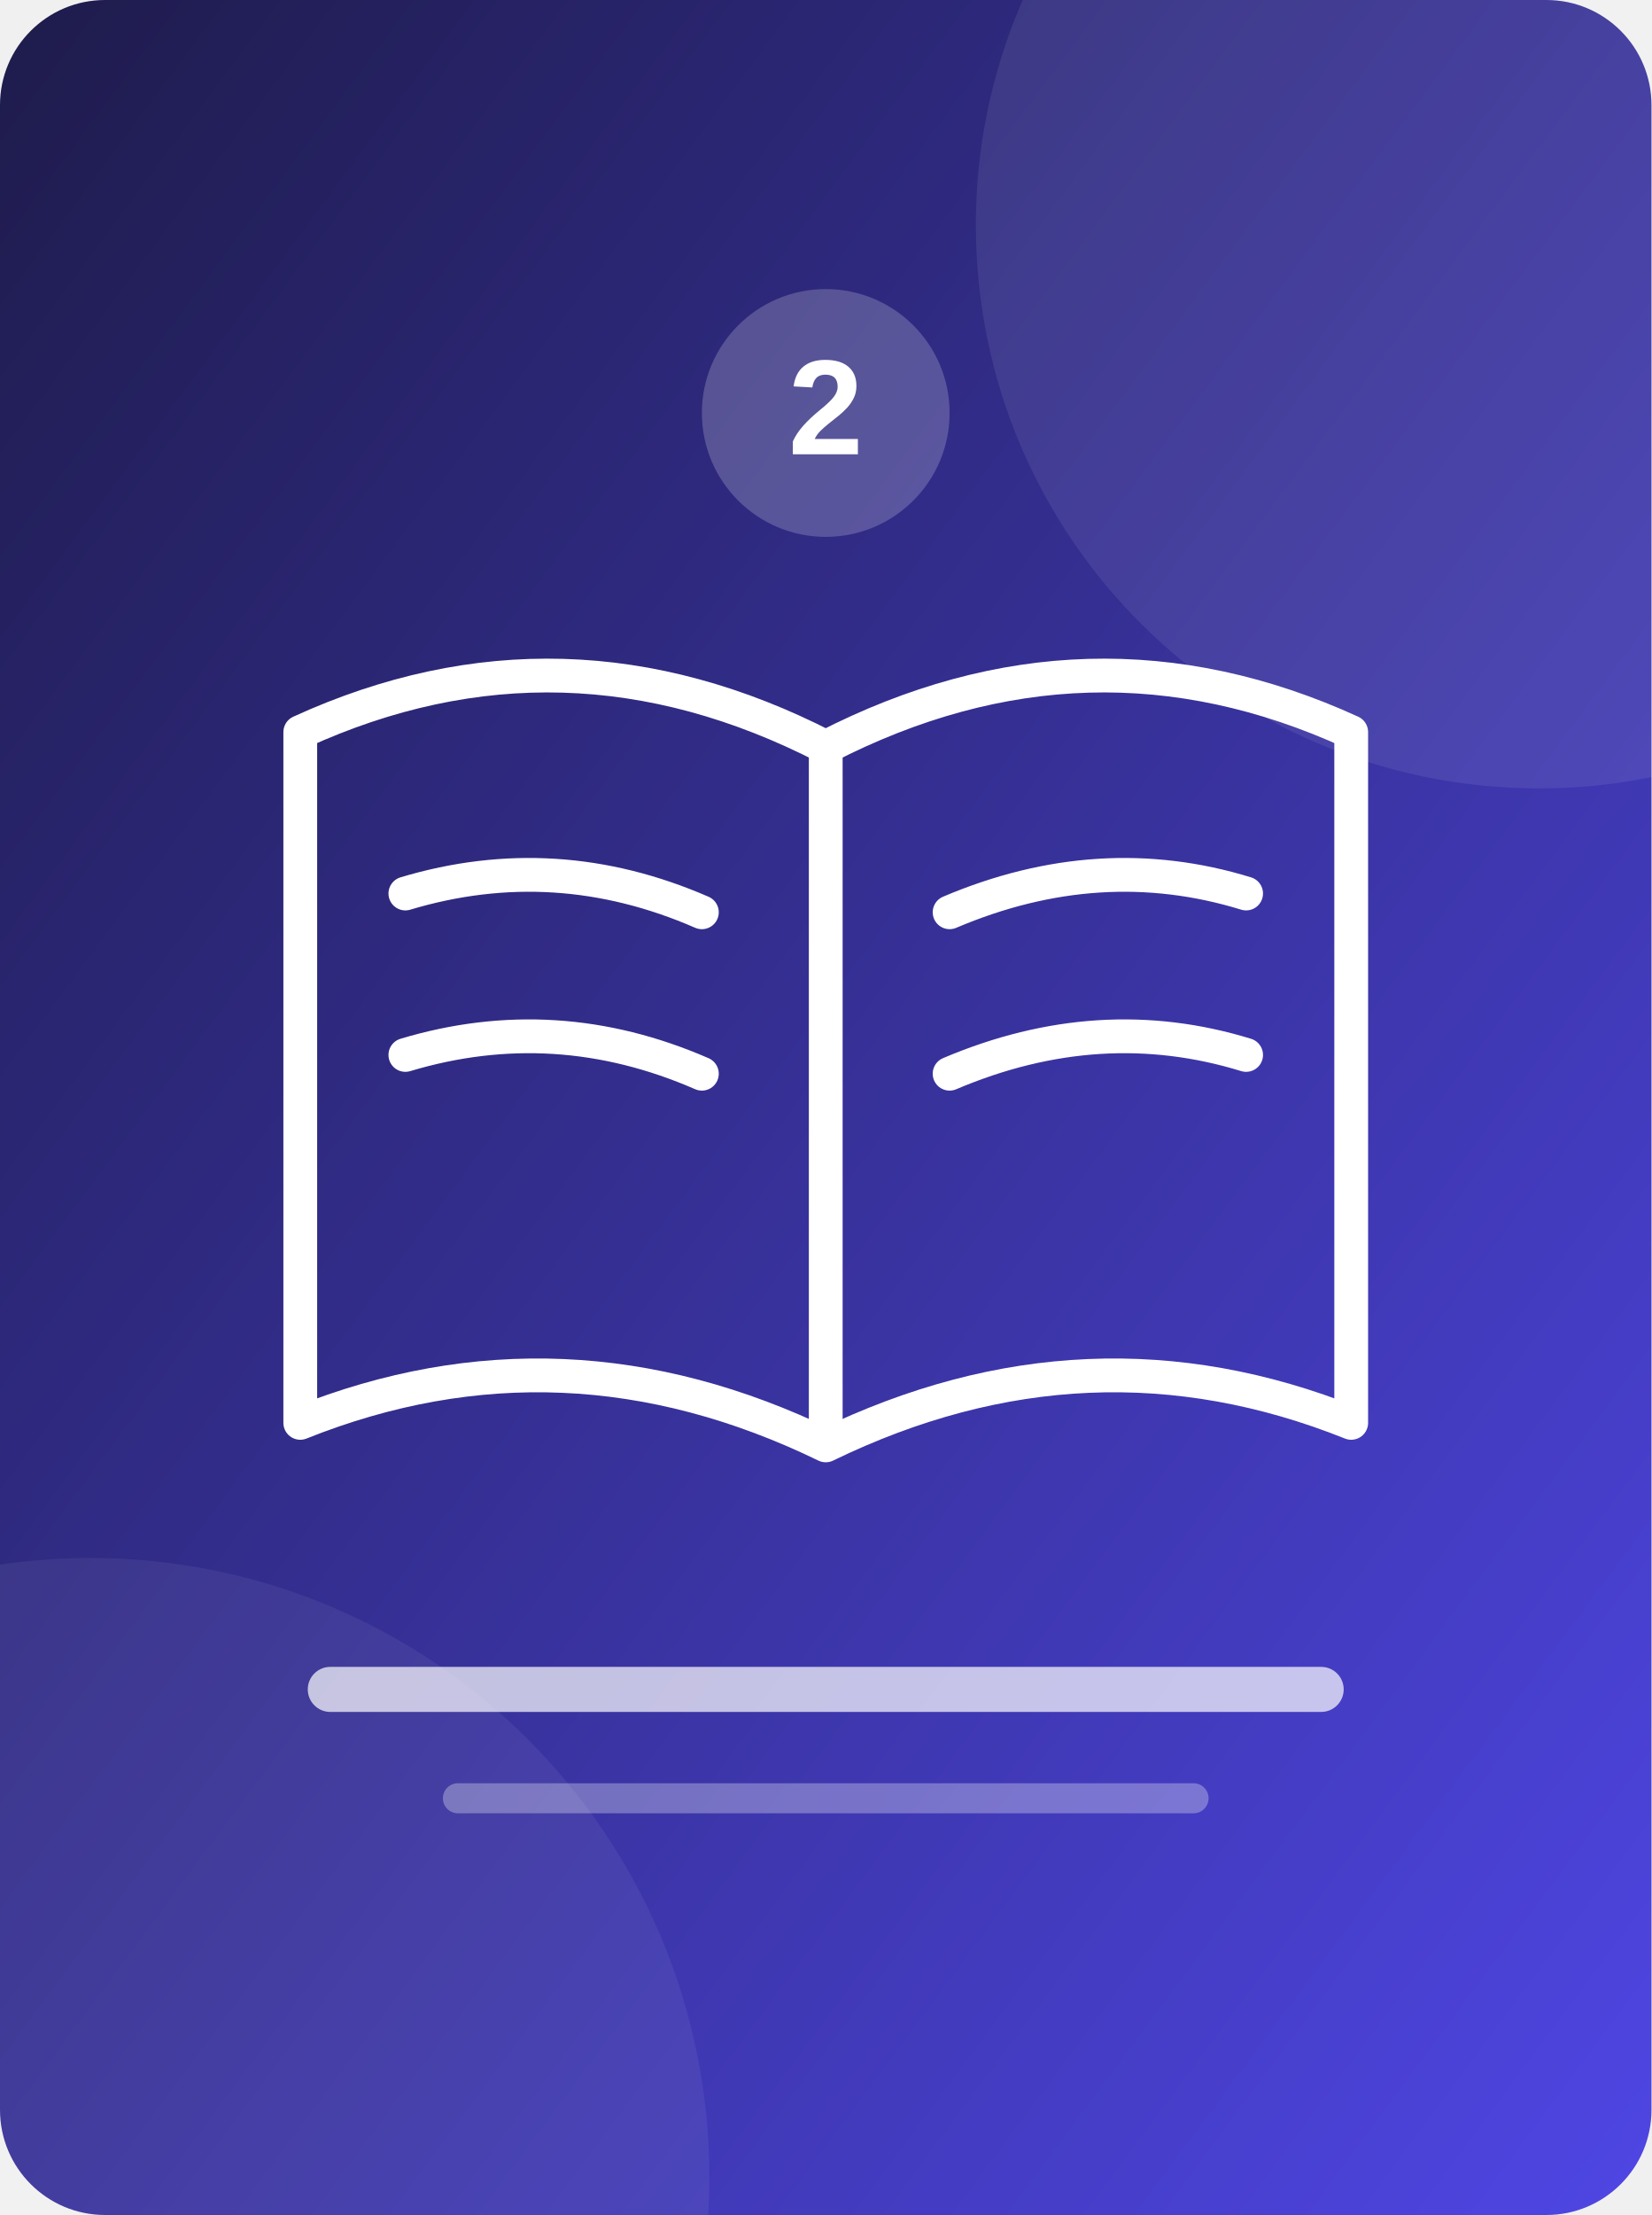
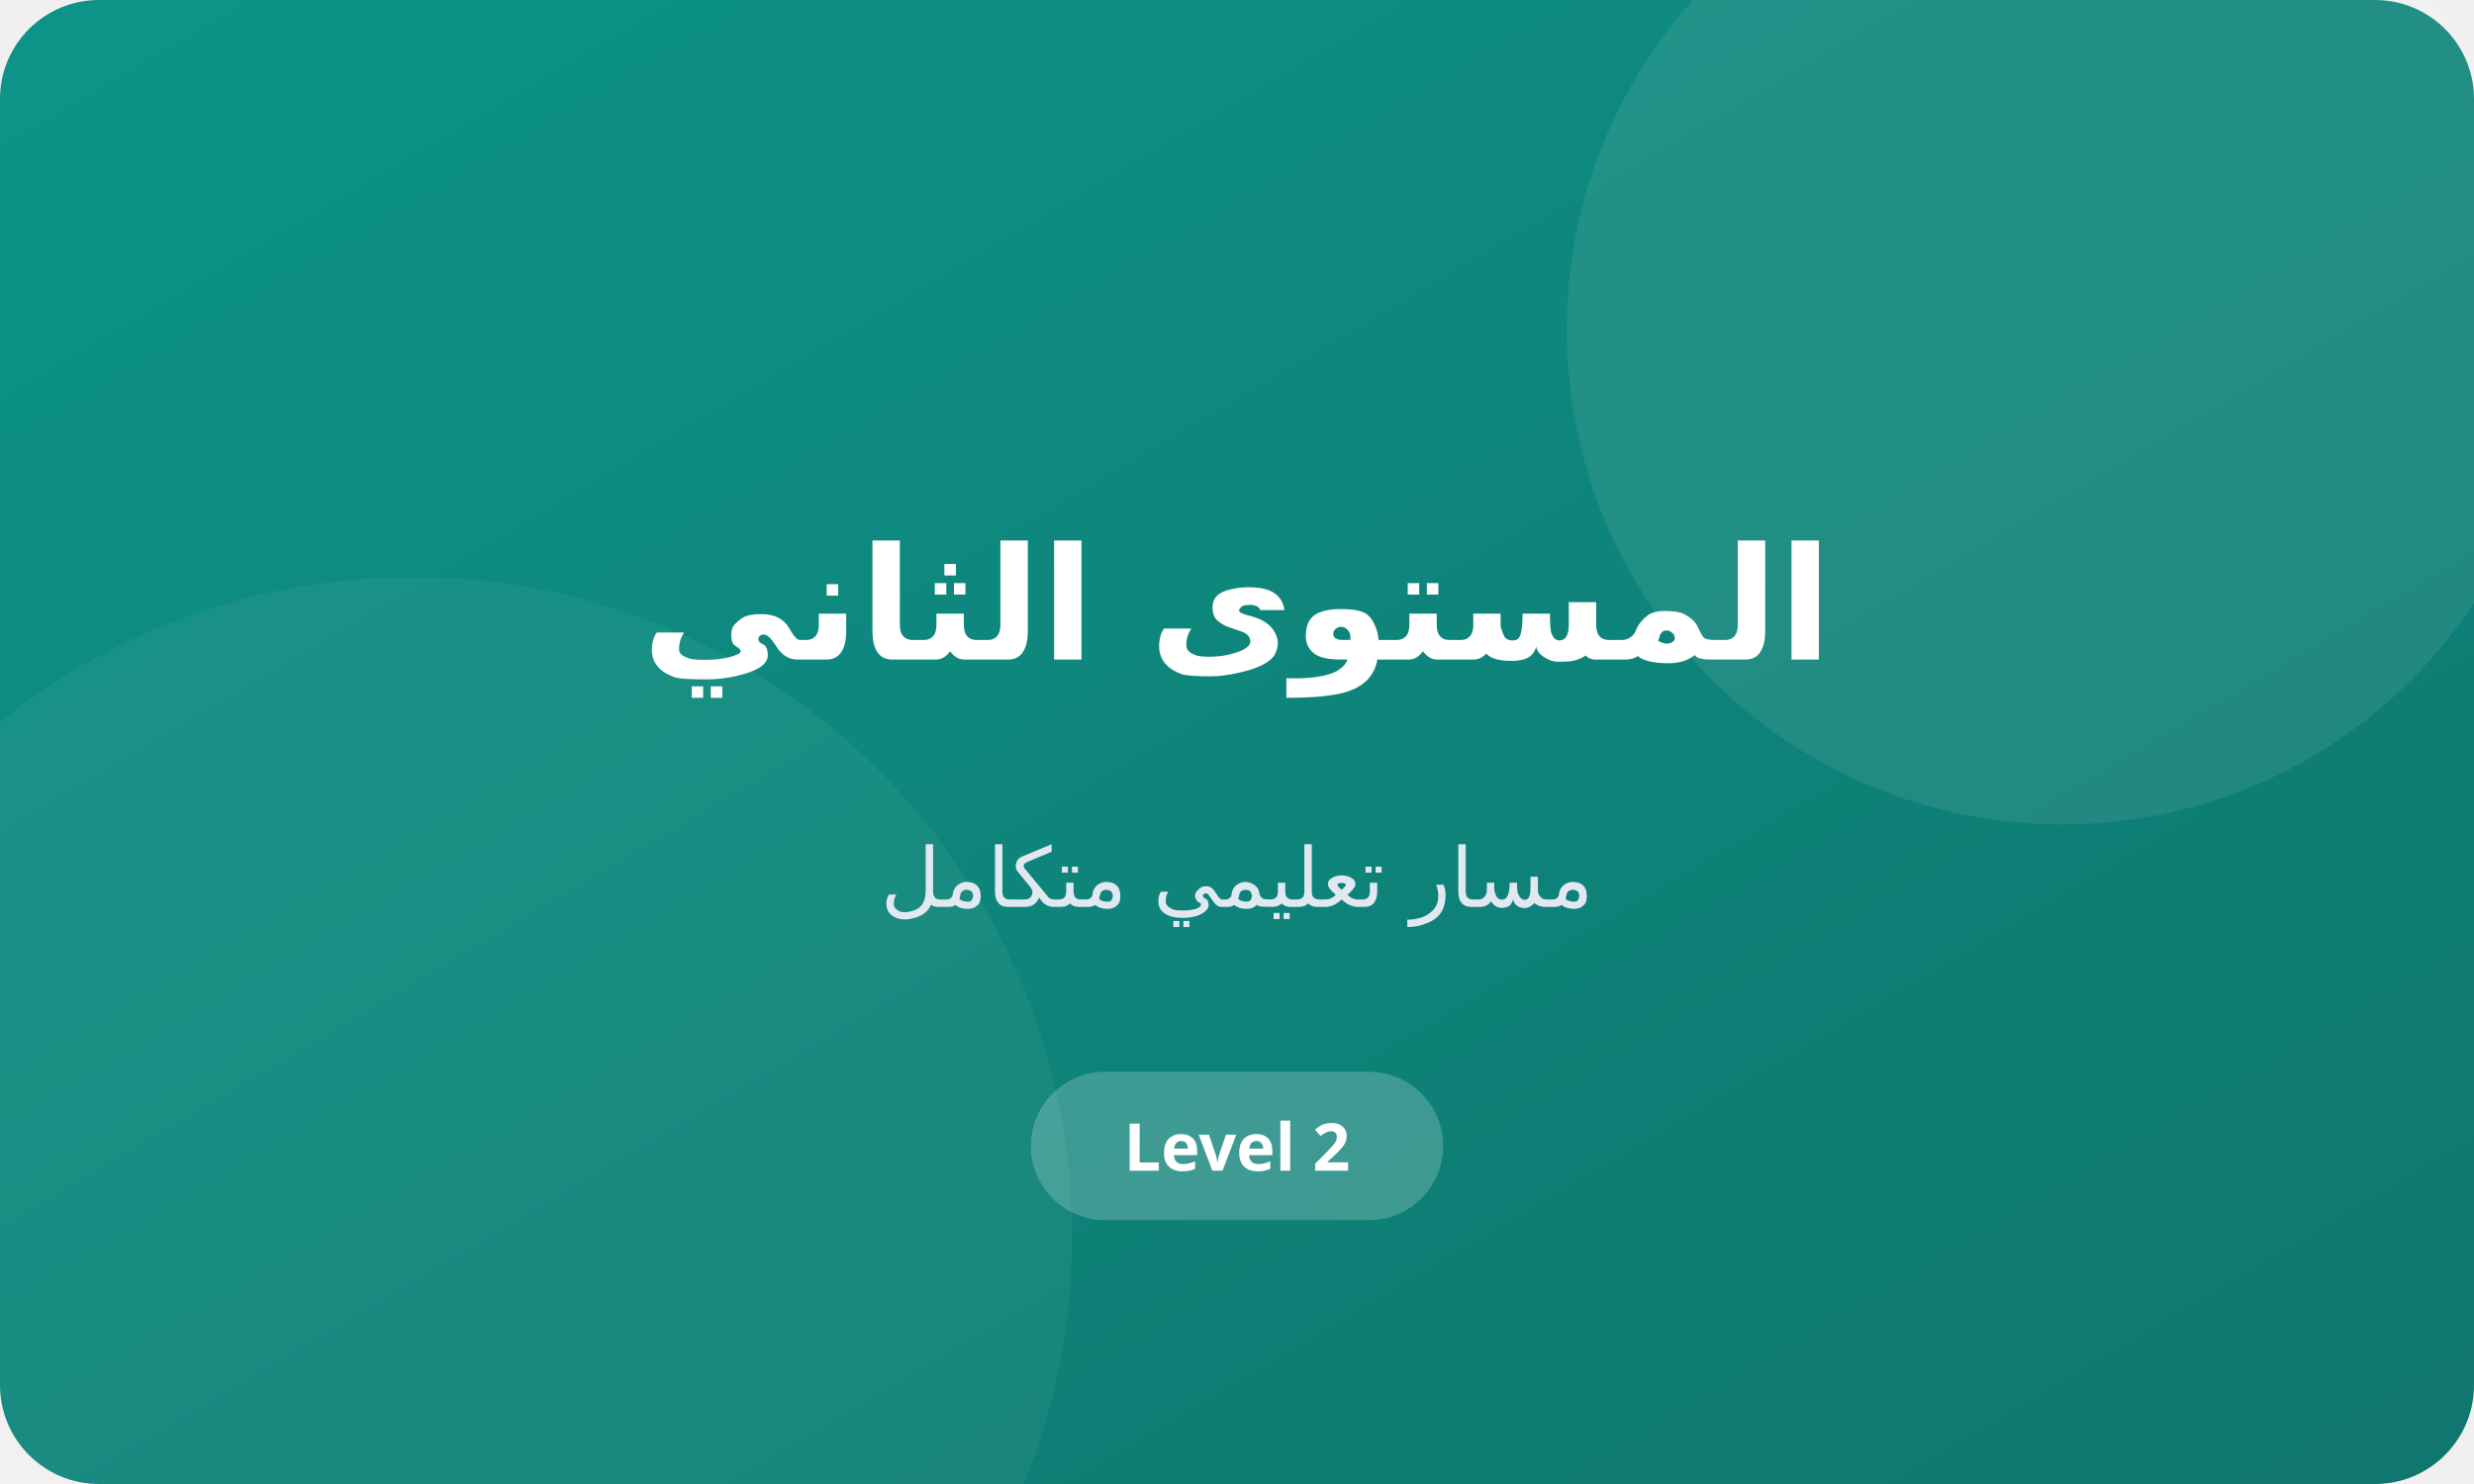
- <svg xmlns="http://www.w3.org/2000/svg" width="440" height="590" viewBox="0 0 440 590" role="img" aria-label="غلاف تعليمي عام">
+ <svg xmlns="http://www.w3.org/2000/svg" viewBox="0 0 600 360" width="600" height="360">
  <defs>
-     <linearGradient id="g" x2="1" y2="1">
-       <stop stop-color="#1e1b4b" />
-       <stop offset="1" stop-color="#4f46e5" />
+     <linearGradient id="g2" x1="0%" y1="0%" x2="100%" y2="100%">
+       <stop offset="0%" stop-color="#0D9488" />
+       <stop offset="100%" stop-color="#0F766E" />
    </linearGradient>
  </defs>
-   <rect width="440" height="590" rx="28" fill="url(#g)" />
-   <circle cx="410" cy="60" r="150" fill="#fff" opacity=".08" />
-   <circle cx="24" cy="580" r="165" fill="#fff" opacity=".06" />
-   <g stroke="#fff" stroke-width="9" fill="none" stroke-linejoin="round" stroke-linecap="round">
-     <path d="M80 195q70-32 140 4 70-36 140-4v184q-70-28-140 6-70-34-140-6z" />
-     <path d="M220 202v180M108 238q40-12 79 5m-79 38q40-12 79 5m66-43q40-17 79-5m-79 48q40-17 79-5" />
-   </g>
-   <circle cx="220" cy="110" r="33" fill="#fff" opacity=".2" />
-   <text x="220" y="121" text-anchor="middle" font-family="Arial,sans-serif" font-size="36" font-weight="bold" fill="#fff">2</text>
-   <rect x="82" y="444" width="276" height="12" rx="6" fill="#fff" opacity=".7" />
-   <rect x="118" y="475" width="204" height="8" rx="4" fill="#fff" opacity=".3" />
+   <rect width="600" height="360" rx="24" fill="url(#g2)" />
+   <circle cx="500" cy="80" r="120" fill="#FFFFFF" fill-opacity="0.08" />
+   <circle cx="100" cy="300" r="160" fill="#FFFFFF" fill-opacity="0.05" />
+   <text x="300" y="160" font-family="sans-serif" font-size="38" font-weight="bold" fill="#FFFFFF" text-anchor="middle" direction="rtl">المستوى الثاني</text>
+   <text x="300" y="220" font-family="sans-serif" font-size="20" fill="#E2E8F0" text-anchor="middle" direction="rtl">مسار تعليمي متكامل</text>
+   <rect x="250" y="260" width="100" height="36" rx="18" fill="#FFFFFF" fill-opacity="0.2" />
+   <text x="300" y="284" font-family="sans-serif" font-size="16" font-weight="bold" fill="#FFFFFF" text-anchor="middle">Level 2</text>
</svg>
